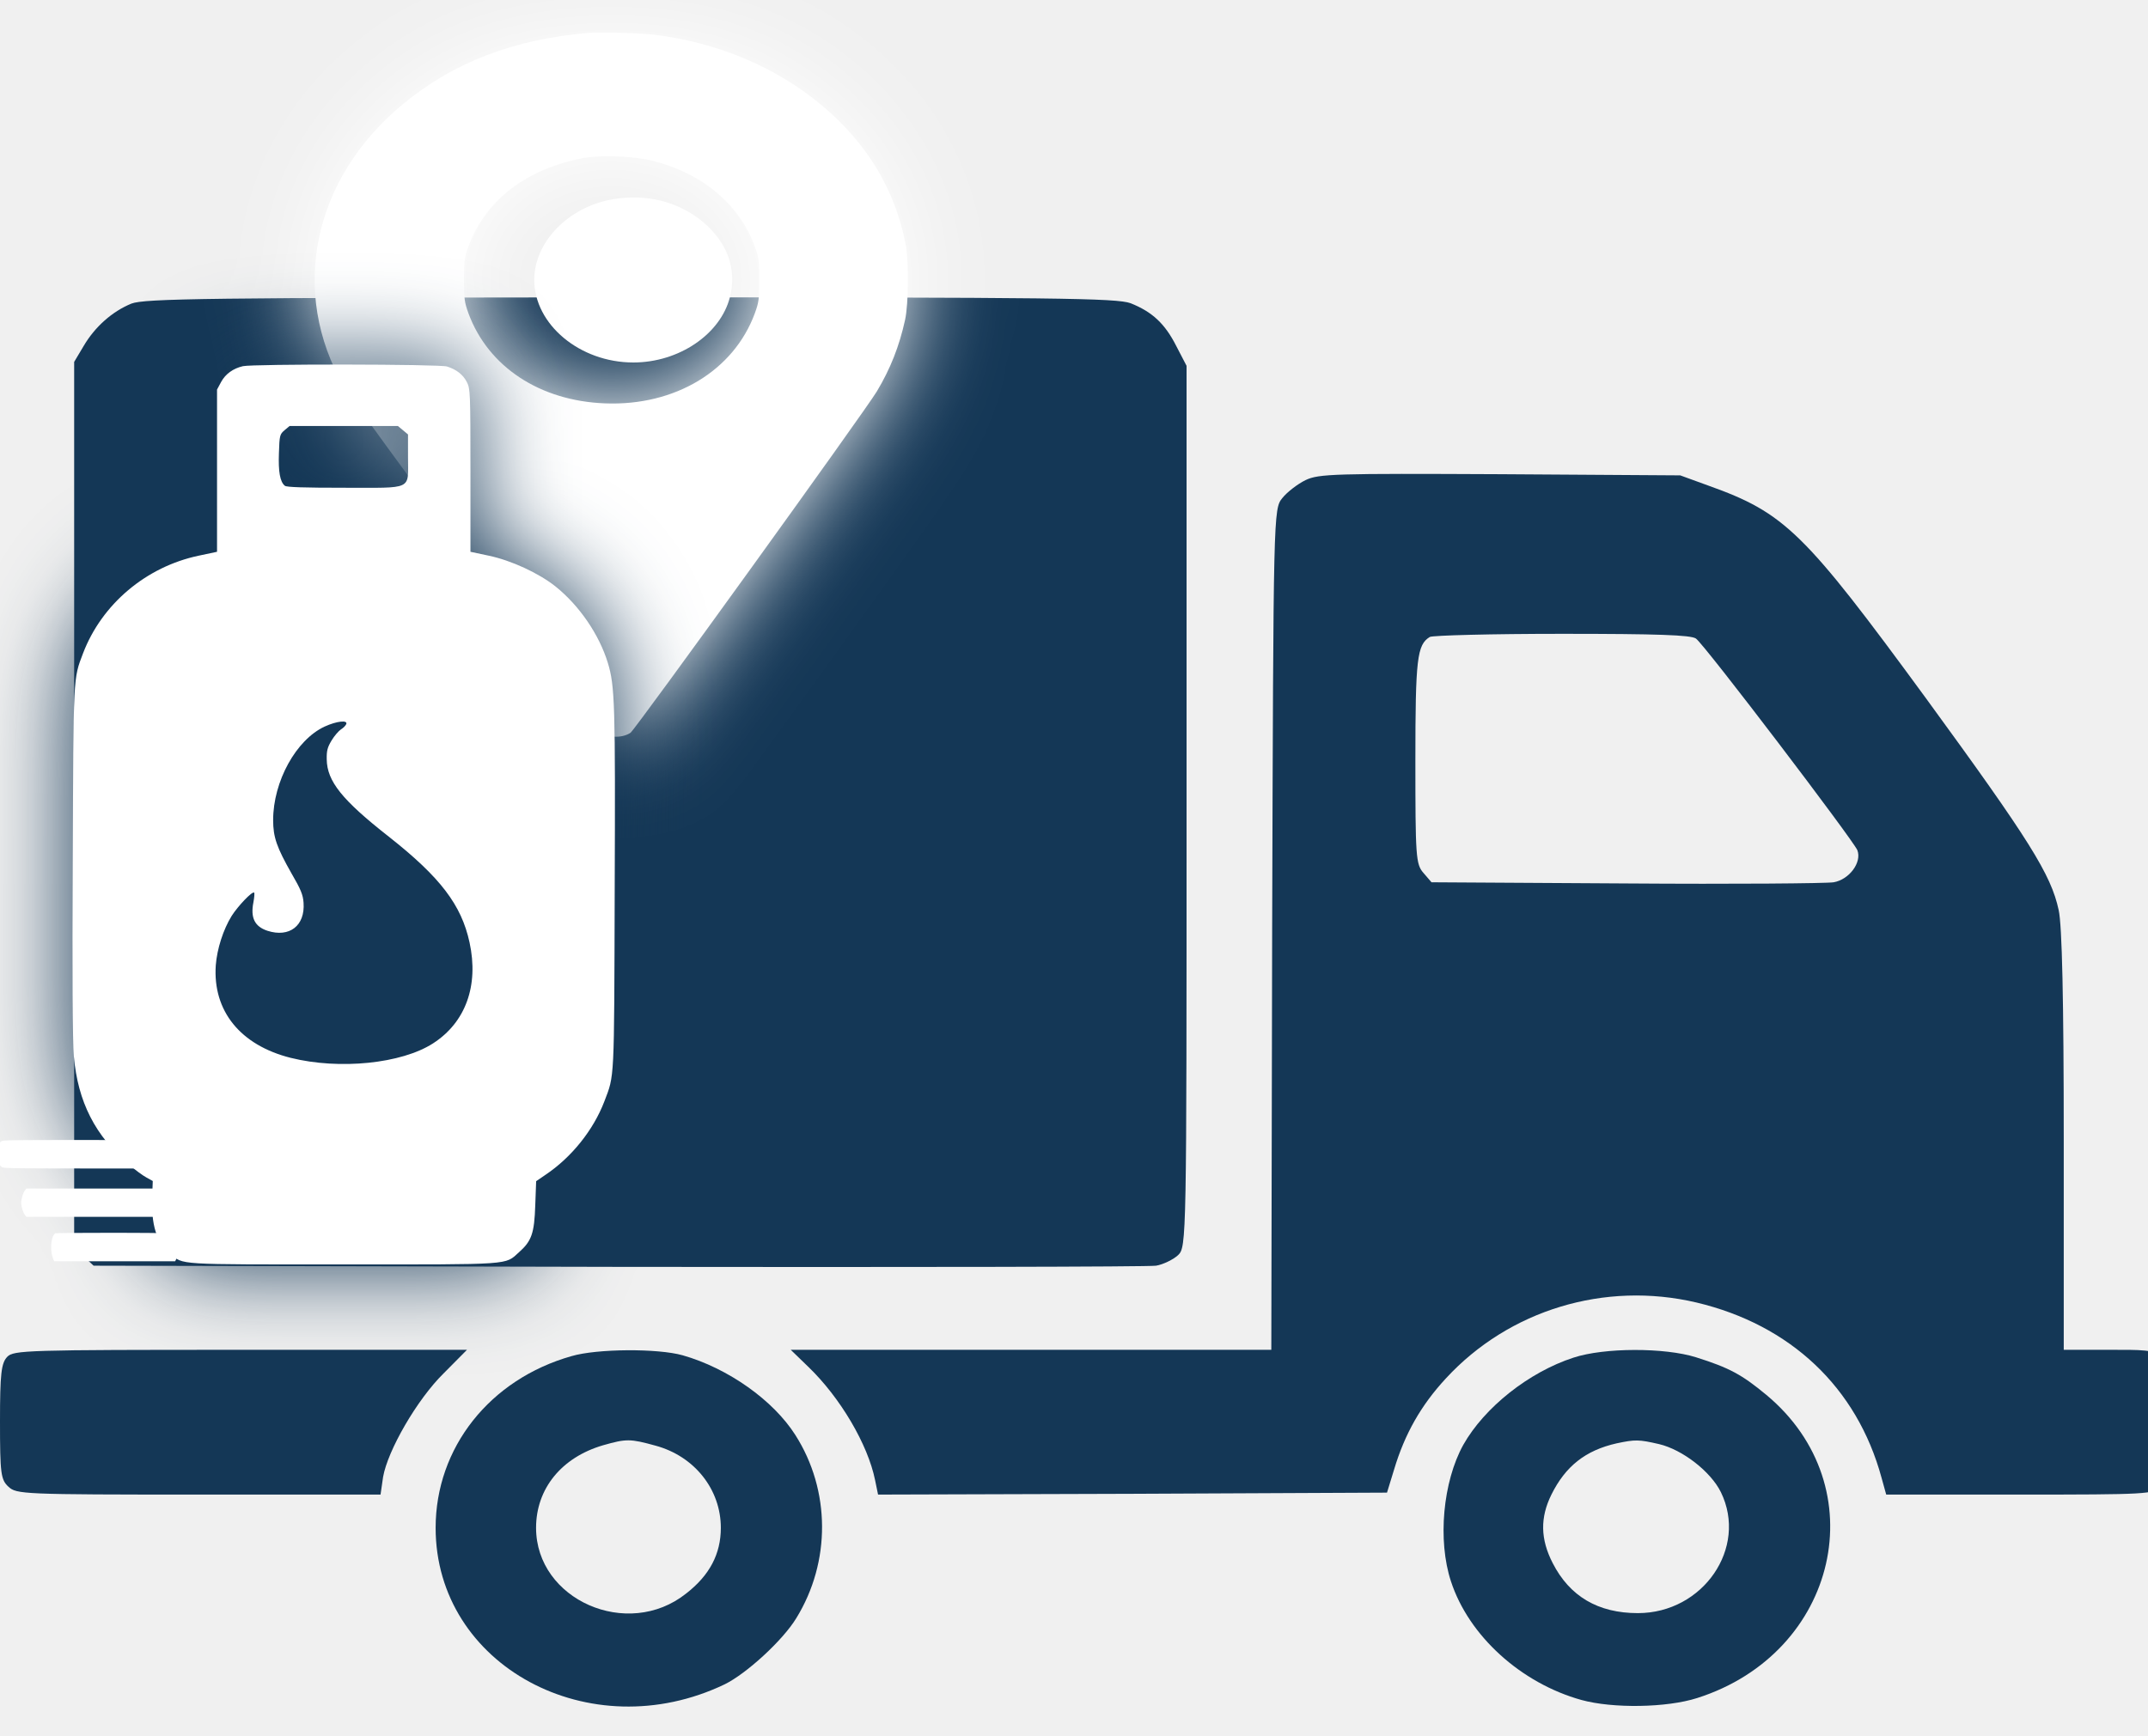
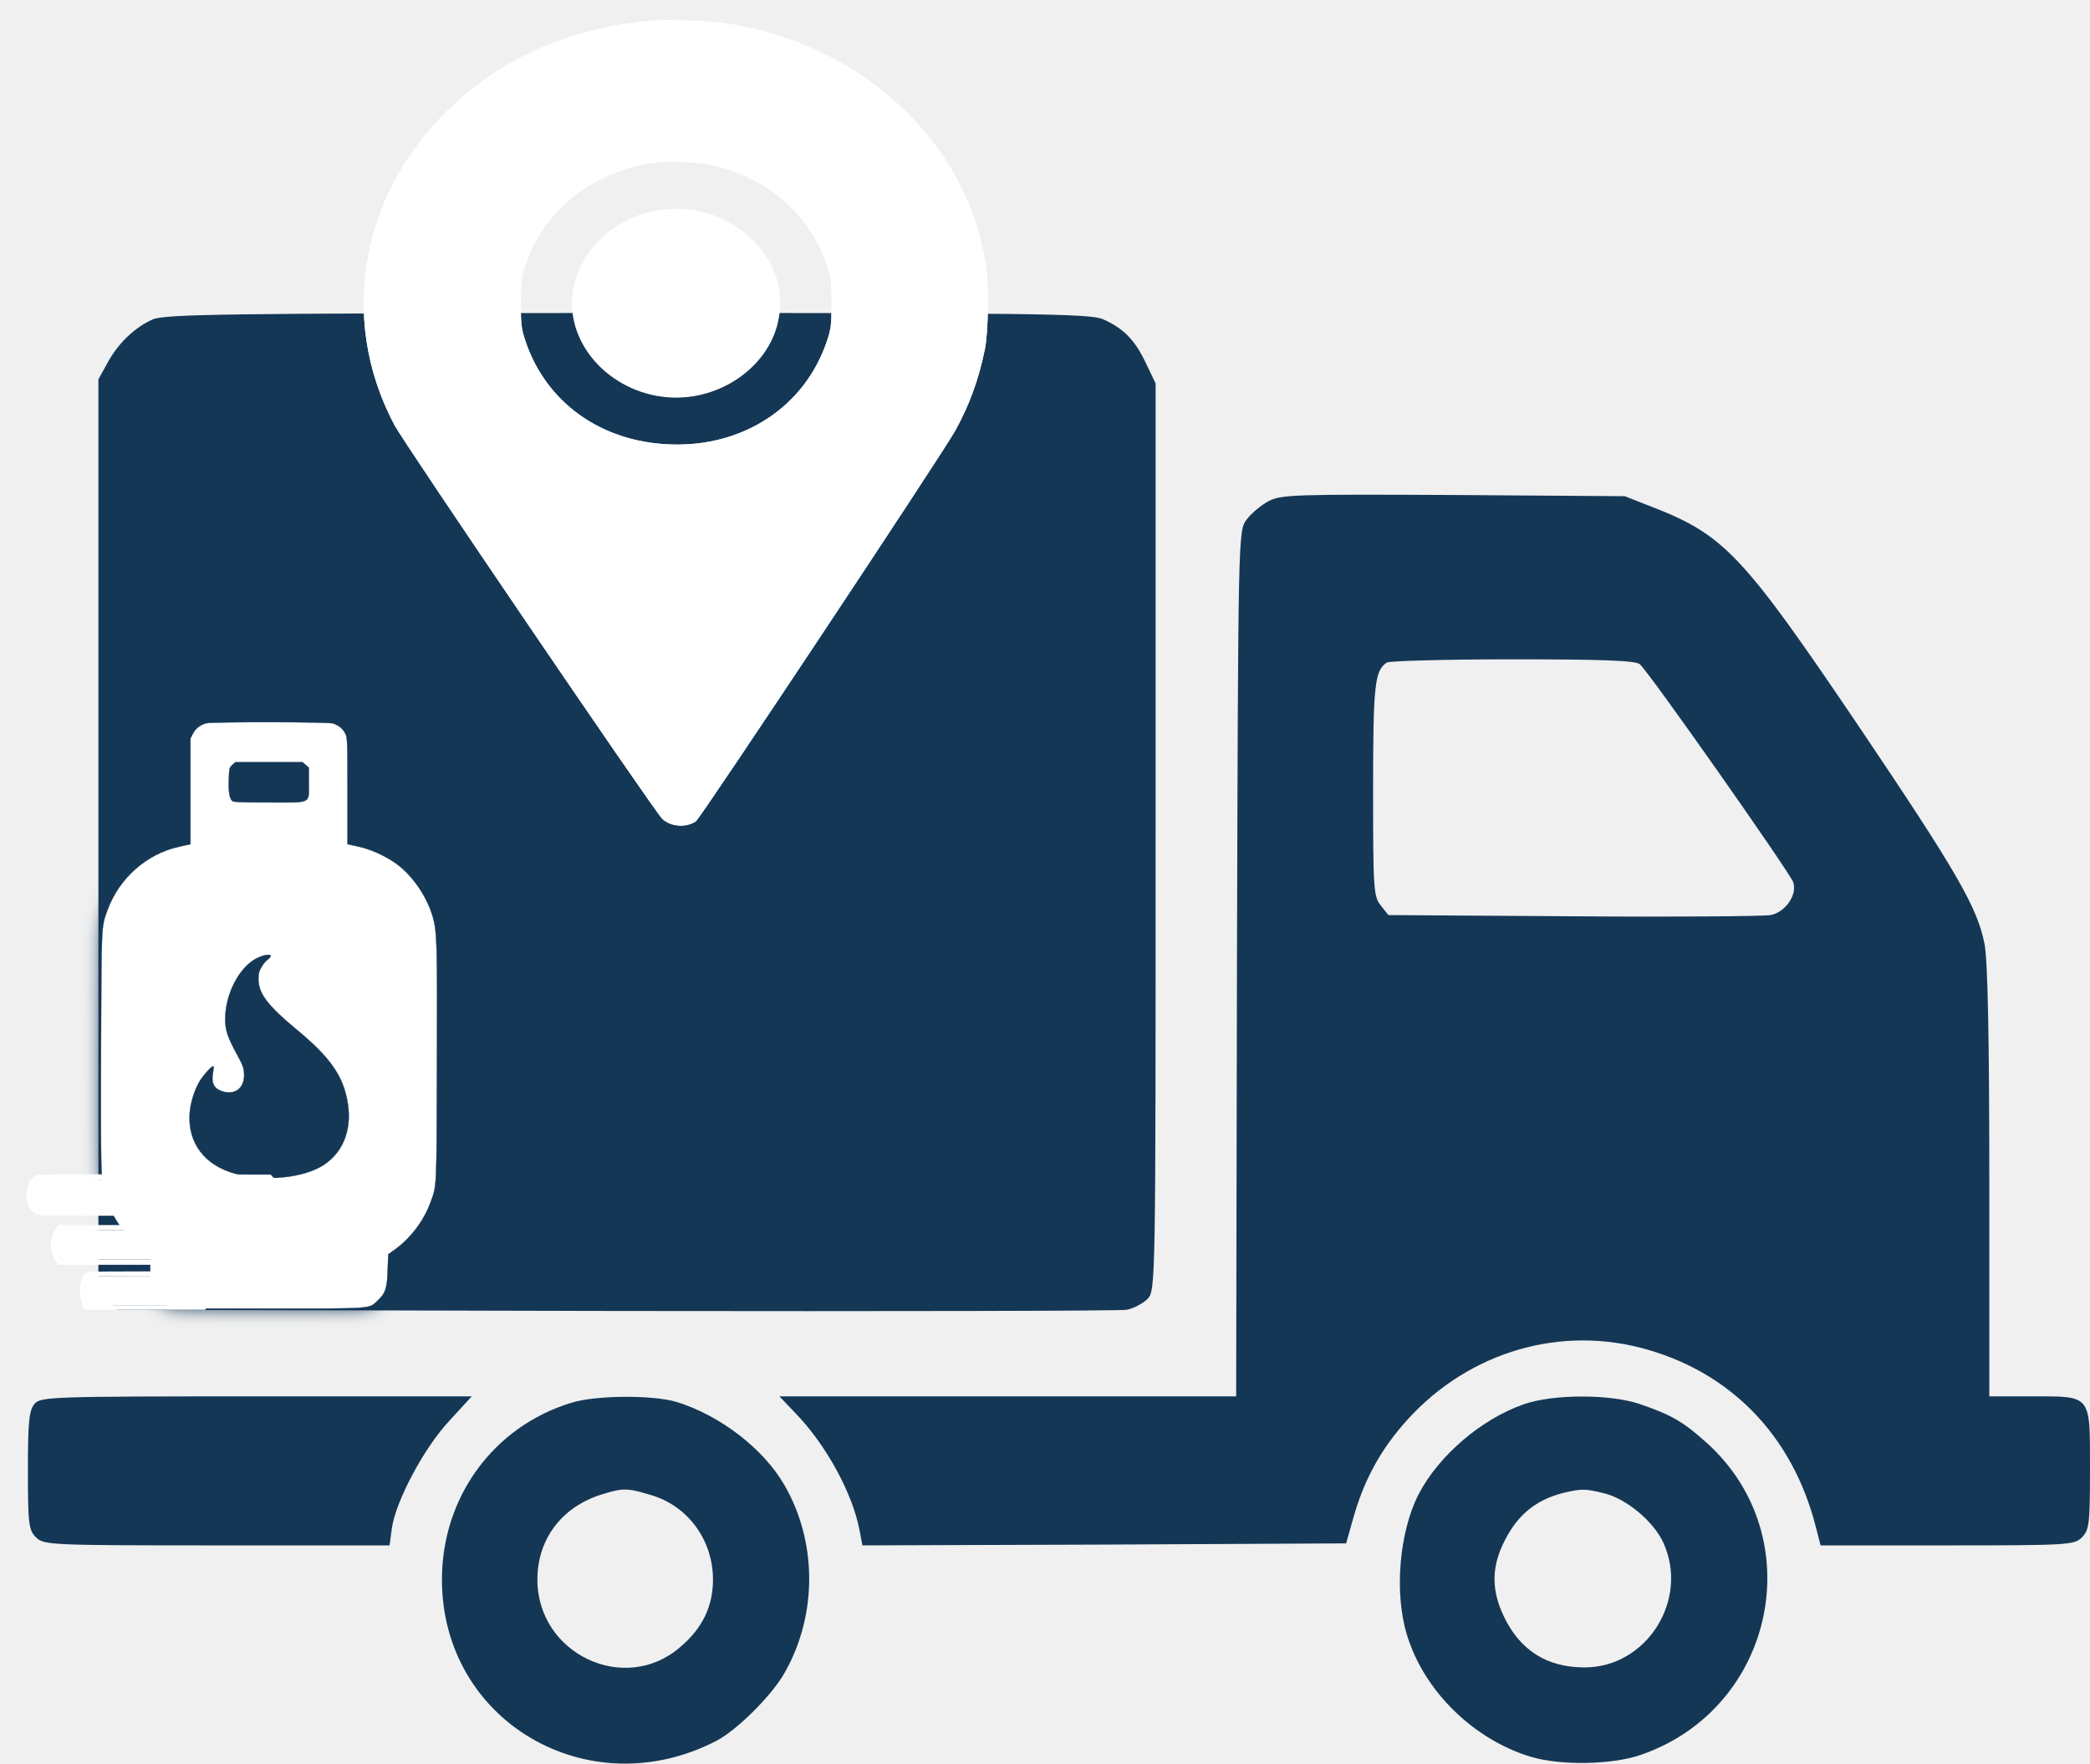
- <svg xmlns="http://www.w3.org/2000/svg" style="isolation:isolate" viewBox="0 0 99 80" width="99pt" height="80pt">
+ <svg xmlns="http://www.w3.org/2000/svg" style="isolation:isolate" viewBox="0 0 518.932 437.881" width="518.932pt" height="437.881pt">
  <defs>
-     <clipPath id="_clipPath_bGBNHu7NrmGXHJxChaZHdsyypQtOC0ZK">
-       <rect width="99" height="80" />
+     <clipPath id="_clipPath_9MK11BvKDaYtQ9UcxiMFY0PFNQIA4YpI">
+       <rect width="518.932" height="437.881" />
    </clipPath>
  </defs>
-   <g clip-path="url(#_clipPath_bGBNHu7NrmGXHJxChaZHdsyypQtOC0ZK)">
-     <clipPath id="_clipPath_8Zl0RxsVhkaCkDLmIDnZJQPE5iho3nBe">
-       <rect x="0" y="0" width="99" height="80" transform="matrix(1,0,0,1,0,0)" fill="rgb(255,255,255)" />
-     </clipPath>
-     <g clip-path="url(#_clipPath_8Zl0RxsVhkaCkDLmIDnZJQPE5iho3nBe)">
+   <g clip-path="url(#_clipPath_9MK11BvKDaYtQ9UcxiMFY0PFNQIA4YpI)">
+     <path d=" M 37.93 79.301 C 33.43 81.301 29.33 85.201 26.63 90.201 L 24.43 94.201 L 24.43 207.401 L 24.43 320.601 L 26.73 322.901 L 29.03 325.201 L 152.73 325.501 C 220.73 325.601 277.93 325.501 279.73 325.201 C 281.43 324.901 283.83 323.601 284.93 322.501 C 286.93 320.401 286.93 318.901 286.93 207.801 L 286.93 95.201 L 284.53 90.201 C 281.83 84.401 278.83 81.401 273.73 79.201 C 270.43 77.901 256.63 77.701 155.73 77.701 C 55.83 77.801 41.03 78.001 37.93 79.301 Z " fill="rgb(20,55,86)" />
+     <path d=" M 315.03 124.401 C 313.13 125.401 310.63 127.501 309.53 129.001 C 307.43 131.801 307.43 132.401 307.13 239.301 L 306.93 346.701 L 250.23 346.701 L 193.53 346.701 L 197.63 351.001 C 205.23 358.901 211.73 370.901 213.43 380.001 L 214.13 383.701 L 274.23 383.501 L 334.23 383.201 L 335.93 377.201 C 338.43 368.201 342.23 360.901 348.13 354.001 C 363.03 336.501 385.63 329.101 407.23 334.601 C 429.43 340.301 445.13 356.301 450.93 379.401 L 452.03 383.701 L 483.43 383.701 C 513.63 383.701 515.03 383.601 516.93 381.701 C 518.73 379.901 518.93 378.401 518.93 364.901 C 518.93 346.101 519.43 346.701 504.63 346.701 L 493.93 346.701 L 493.93 293.401 C 493.93 257.101 493.53 238.201 492.73 234.301 C 490.93 225.201 485.83 216.401 461.43 180.201 C 432.63 137.601 428.13 132.801 410.03 125.801 L 403.43 123.201 L 360.93 122.901 C 321.83 122.701 318.13 122.801 315.03 124.401 Z  M 407.13 164.901 C 409.13 166.401 444.23 216.401 445.23 219.001 C 446.33 222.101 443.33 226.501 439.63 227.201 C 437.93 227.501 415.83 227.701 390.63 227.501 L 344.73 227.201 L 342.83 224.801 C 341.03 222.601 340.93 220.601 340.93 196.001 C 340.93 170.001 341.33 166.501 344.33 164.501 C 344.93 164.101 358.93 163.701 375.53 163.701 C 398.03 163.701 405.93 164.001 407.13 164.901 Z " fill="rgb(20,55,86)" />
+     <path d=" M 8.63 348.501 C 7.23 350.101 6.93 352.801 6.93 365.001 C 6.93 378.401 7.13 379.901 8.93 381.701 C 10.83 383.601 12.23 383.701 53.83 383.701 L 96.73 383.701 L 97.33 379.201 C 98.43 372.401 105.33 359.401 111.63 352.701 L 117.13 346.701 L 63.73 346.701 C 13.13 346.701 10.13 346.801 8.63 348.501 Z " fill="rgb(20,55,86)" />
+     <path d=" M 141.83 348.301 C 122.53 354.201 109.73 371.701 109.73 392.201 C 109.73 427.401 146.13 448.701 177.93 432.201 C 183.03 429.501 191.63 421.001 194.83 415.301 C 203.03 400.901 202.93 382.601 194.63 368.501 C 189.43 359.601 178.73 351.401 168.03 348.101 C 162.13 346.301 147.83 346.401 141.83 348.301 Z  M 161.63 371.201 C 170.83 373.901 177.03 382.401 177.03 392.201 C 177.03 398.801 174.43 404.301 168.83 409.001 C 155.03 420.901 133.43 410.601 133.43 392.201 C 133.43 382.201 139.43 374.201 149.23 371.101 C 154.73 369.401 155.63 369.401 161.63 371.201 Z " fill="rgb(20,55,86)" />
+     <path d=" M 378.23 348.701 C 367.73 352.401 357.23 361.401 352.23 371.001 C 347.43 380.401 346.13 395.401 349.33 405.901 C 353.53 419.801 365.83 431.901 380.13 436.201 C 387.53 438.401 400.23 438.201 407.43 435.701 C 440.73 424.201 449.73 381.601 423.73 358.201 C 417.93 353.001 415.03 351.301 407.13 348.601 C 399.73 346.101 385.53 346.101 378.23 348.701 Z  M 398.43 370.801 C 403.93 372.201 410.63 377.801 413.03 383.101 C 419.43 397.301 408.83 414.001 393.43 414.001 C 384.03 414.001 377.33 409.701 373.33 401.201 C 370.43 395.101 370.33 389.601 373.03 383.701 C 376.33 376.501 381.03 372.401 388.43 370.601 C 392.83 369.601 393.63 369.601 398.43 370.801 Z " fill="rgb(20,55,86)" />
+     <g>
+       <defs>
+         <filter id="t8ea2pk5nydQG9B7LKDeXwU0XKBDQnVw" x="-200%" y="-200%" width="400%" height="400%" filterUnits="objectBoundingBox" color-interpolation-filters="sRGB">
+           <feGaussianBlur in="SourceGraphic" stdDeviation="0" />
+           <feOffset dx="0" dy="0" result="pf_100_offsetBlur" />
+           <feFlood flood-color="#FFFFFF" flood-opacity="1" />
+           <feComposite in2="pf_100_offsetBlur" operator="in" result="pf_100_dropShadow" />
+           <feBlend in="SourceGraphic" in2="pf_100_dropShadow" mode="normal" />
+         </filter>
+       </defs>
+       <g filter="url(#t8ea2pk5nydQG9B7LKDeXwU0XKBDQnVw)">
+         <path d=" M 162.069 5.096 C 142.267 6.895 126.39 13.543 113.101 25.589 C 89.718 46.785 83.678 78.737 97.958 105.565 C 100.504 110.336 162.242 201.106 164.399 203.257 C 166.47 205.291 170.396 205.604 172.812 203.883 C 174.02 203.023 233.99 112.683 237.182 106.934 C 240.72 100.52 243.05 94.106 244.56 86.598 C 245.466 82.061 245.552 69.977 244.732 65.284 C 242.014 49.718 234.637 36.422 222.686 25.589 C 210.822 14.834 195.764 7.912 179.154 5.644 C 175.703 5.174 164.917 4.822 162.069 5.096 Z  M 178.464 41.388 C 191.536 44.947 201.201 53.708 205.256 65.675 C 206.335 68.882 206.464 69.742 206.464 75.256 C 206.464 80.731 206.335 81.67 205.299 84.759 C 199.777 101.068 184.418 111.118 166.168 110.336 C 149.126 109.632 135.622 99.933 130.488 84.759 C 129.453 81.67 129.323 80.731 129.323 75.256 C 129.323 69.742 129.453 68.882 130.531 65.675 C 134.932 52.612 145.632 43.696 160.603 40.645 C 165.046 39.746 173.632 40.098 178.464 41.388 Z " fill="rgb(255,255,255)" />
+       </g>
+       <path d=" M 162.285 52.417 C 150.809 54.646 142.008 64.58 142.008 75.256 C 142.008 87.927 153.915 98.721 167.894 98.721 C 179.801 98.721 190.674 90.704 193.133 80.145 C 194.988 72.167 192.442 64.619 186.057 58.792 C 179.629 52.964 171.086 50.696 162.285 52.417 Z " fill="rgb(255,255,255)" />
+     </g>
+     <g>
      <g>
-         <clipPath id="_clipPath_tKEa1c7bGuWiSfwXFPpupO8qLw3HwQK3">
-           <rect x="0" y="0" width="99" height="80" transform="matrix(1,0,0,1,0,0)" fill="rgb(255,255,255)" />
-         </clipPath>
-         <g clip-path="url(#_clipPath_tKEa1c7bGuWiSfwXFPpupO8qLw3HwQK3)">
-           <g>
-             <g>
-               <clipPath id="_clipPath_ZYglhNCrRqypplXV6DqE6KRmBuTsamKW">
-                 <path d=" M 100 80 L 100 0 L 0 0 L 0 80" fill="rgb(255,255,255)" />
-               </clipPath>
-               <g clip-path="url(#_clipPath_ZYglhNCrRqypplXV6DqE6KRmBuTsamKW)">
-                 <g>
-                   <g>
-                     <g>
-                       <g>
-                         <path d=" M 6.055 13.997 C 5.176 14.358 4.375 15.061 3.848 15.963 L 3.418 16.684 L 3.418 37.103 L 3.418 57.521 L 3.867 57.935 L 4.316 58.35 L 28.477 58.404 C 41.758 58.422 52.93 58.404 53.281 58.35 C 53.613 58.296 54.082 58.062 54.297 57.863 C 54.688 57.485 54.688 57.214 54.688 37.175 L 54.688 16.865 L 54.219 15.963 C 53.691 14.917 53.105 14.376 52.109 13.979 C 51.465 13.744 48.77 13.708 29.063 13.708 C 9.551 13.726 6.66 13.762 6.055 13.997 Z " fill="rgb(20,55,86)" />
-                         <path d=" M 60.176 22.132 C 59.805 22.312 59.316 22.691 59.102 22.961 C 58.691 23.466 58.691 23.575 58.633 42.856 L 58.594 62.228 L 47.52 62.228 L 36.445 62.228 L 37.246 63.004 C 38.73 64.429 40 66.593 40.332 68.235 L 40.469 68.902 L 52.207 68.866 L 63.926 68.812 L 64.258 67.73 C 64.746 66.106 65.488 64.79 66.641 63.545 C 69.551 60.389 73.965 59.054 78.184 60.046 C 82.52 61.074 85.586 63.96 86.719 68.126 L 86.934 68.902 L 93.066 68.902 C 98.965 68.902 99.238 68.884 99.609 68.541 C 99.961 68.217 100 67.946 100 65.511 C 100 62.12 100.098 62.228 97.207 62.228 L 95.117 62.228 L 95.117 52.614 C 95.117 46.067 95.039 42.658 94.883 41.955 C 94.531 40.313 93.535 38.726 88.77 32.196 C 83.145 24.513 82.266 23.647 78.73 22.384 L 77.441 21.915 L 69.141 21.861 C 61.504 21.825 60.781 21.843 60.176 22.132 Z  M 78.164 29.437 C 78.555 29.707 85.41 38.726 85.605 39.195 C 85.82 39.754 85.234 40.548 84.512 40.674 C 84.18 40.728 79.863 40.764 74.941 40.728 L 65.977 40.674 L 65.605 40.241 C 65.254 39.844 65.234 39.483 65.234 35.046 C 65.234 30.357 65.312 29.725 65.898 29.365 C 66.016 29.292 68.75 29.22 71.992 29.22 C 76.387 29.22 77.93 29.274 78.164 29.437 Z " fill="rgb(20,55,86)" />
-                         <path d=" M 0.332 62.553 C 0.059 62.842 0 63.329 0 65.529 C 0 67.946 0.039 68.217 0.391 68.541 C 0.762 68.884 1.035 68.902 9.16 68.902 L 17.539 68.902 L 17.656 68.09 C 17.871 66.864 19.219 64.519 20.449 63.311 L 21.523 62.228 L 11.094 62.228 C 1.211 62.228 0.625 62.246 0.332 62.553 Z " fill="rgb(20,55,86)" />
-                         <path d=" M 26.348 62.517 C 22.578 63.581 20.078 66.738 20.078 70.435 C 20.078 76.784 27.187 80.626 33.398 77.65 C 34.395 77.163 36.074 75.63 36.699 74.602 C 38.301 72.004 38.281 68.704 36.66 66.16 C 35.645 64.555 33.555 63.076 31.465 62.481 C 30.312 62.156 27.52 62.174 26.348 62.517 Z  M 30.215 66.647 C 32.012 67.134 33.223 68.668 33.223 70.435 C 33.223 71.626 32.715 72.618 31.621 73.465 C 28.926 75.612 24.707 73.754 24.707 70.435 C 24.707 68.632 25.879 67.189 27.793 66.629 C 28.867 66.323 29.043 66.323 30.215 66.647 Z " fill="rgb(20,55,86)" />
-                         <path d=" M 72.52 62.589 C 70.469 63.256 68.418 64.88 67.441 66.611 C 66.504 68.307 66.25 71.012 66.875 72.906 C 67.695 75.414 70.098 77.596 72.891 78.372 C 74.336 78.768 76.816 78.732 78.223 78.281 C 84.727 76.207 86.484 68.523 81.406 64.303 C 80.273 63.365 79.707 63.058 78.164 62.571 C 76.719 62.12 73.945 62.12 72.52 62.589 Z  M 76.465 66.575 C 77.539 66.828 78.848 67.838 79.316 68.794 C 80.566 71.355 78.496 74.367 75.488 74.367 C 73.652 74.367 72.344 73.592 71.562 72.059 C 70.996 70.958 70.977 69.966 71.504 68.902 C 72.148 67.603 73.066 66.864 74.512 66.539 C 75.371 66.359 75.527 66.359 76.465 66.575 Z " fill="rgb(20,55,86)" />
-                         <g>
-                           <g filter="url(#xpk4g29gmUchSS3YXkWJHpU9irQciUrh)">
-                             <path d=" M 27.163 1.512 C 23.67 1.804 20.869 2.884 18.524 4.839 C 14.399 8.28 13.334 13.467 15.853 17.822 C 16.302 18.596 27.194 33.332 27.574 33.681 C 27.939 34.011 28.632 34.062 29.058 33.783 C 29.271 33.643 39.851 18.977 40.413 18.044 C 41.037 17.003 41.448 15.962 41.715 14.743 C 41.875 14.006 41.891 12.045 41.745 11.283 C 41.266 8.757 39.965 6.598 37.856 4.839 C 35.763 3.093 33.107 1.97 30.177 1.602 C 29.568 1.525 27.666 1.468 27.163 1.512 Z  M 30.055 7.404 C 32.361 7.982 34.066 9.404 34.781 11.346 C 34.972 11.867 34.995 12.007 34.995 12.902 C 34.995 13.791 34.972 13.943 34.789 14.445 C 33.815 17.092 31.105 18.723 27.886 18.596 C 24.88 18.482 22.497 16.908 21.591 14.445 C 21.409 13.943 21.386 13.791 21.386 12.902 C 21.386 12.007 21.409 11.867 21.599 11.346 C 22.376 9.226 24.263 7.778 26.904 7.283 C 27.688 7.138 29.202 7.195 30.055 7.404 Z " fill="rgb(255,255,255)" />
-                           </g>
-                           <defs>
-                             <filter id="xpk4g29gmUchSS3YXkWJHpU9irQciUrh" x="-200%" y="-200%" width="400%" height="400%" filterUnits="objectBoundingBox" color-interpolation-filters="sRGB">
-                               <feGaussianBlur in="SourceGraphic" stdDeviation="2.147" />
-                               <feOffset dx="0" dy="0" result="pf_100_offsetBlur" />
-                               <feFlood flood-color="#FFFFFF" flood-opacity="1" />
-                               <feComposite in2="pf_100_offsetBlur" operator="in" result="pf_100_dropShadow" />
-                               <feBlend in="SourceGraphic" in2="pf_100_dropShadow" mode="normal" />
-                             </filter>
-                           </defs>
-                           <path d=" M 28.201 9.194 C 26.177 9.556 24.623 11.169 24.623 12.902 C 24.623 14.959 26.724 16.711 29.191 16.711 C 31.291 16.711 33.209 15.41 33.643 13.695 C 33.97 12.4 33.521 11.175 32.395 10.229 C 31.261 9.283 29.753 8.915 28.201 9.194 Z " fill="rgb(255,255,255)" />
-                         </g>
-                         <g>
-                           <g filter="url(#01Tq4ABj7E9ffCaPXhAmOiSdWIba7vf6)">
-                             <path d=" M 11.196 16.881 C 10.745 16.986 10.395 17.238 10.195 17.602 L 10.003 17.959 L 10.003 21.699 L 10.003 25.438 L 9.16 25.617 C 6.733 26.128 4.697 27.847 3.83 30.111 C 3.37 31.32 3.387 31.044 3.354 39.675 C 3.329 44.826 3.345 48.03 3.404 48.695 C 3.588 50.796 4.388 52.37 5.965 53.708 C 6.232 53.936 6.583 54.195 6.749 54.284 L 7.041 54.446 L 7.016 55.119 C 6.958 56.467 7.208 57.277 7.851 57.805 C 8.477 58.316 8.017 58.292 15.802 58.292 C 23.684 58.292 23.259 58.324 23.918 57.732 C 24.502 57.213 24.627 56.863 24.67 55.558 L 24.711 54.454 L 25.137 54.163 C 26.338 53.359 27.348 52.102 27.856 50.772 C 28.323 49.539 28.306 49.969 28.331 41.054 C 28.365 32.455 28.34 31.628 28.015 30.557 C 27.614 29.251 26.705 27.921 25.604 27.036 C 24.827 26.42 23.568 25.836 22.525 25.617 L 21.683 25.438 L 21.683 21.683 C 21.683 18.105 21.674 17.911 21.516 17.611 C 21.341 17.27 21.04 17.035 20.606 16.897 C 20.281 16.783 11.655 16.775 11.196 16.881 Z  M 18.571 19.833 L 18.805 20.028 L 18.805 21.091 C 18.805 22.616 19.072 22.486 15.851 22.486 C 14.008 22.486 13.215 22.461 13.131 22.396 C 12.906 22.218 12.823 21.748 12.856 20.88 C 12.881 20.068 12.898 20.02 13.115 19.833 L 13.348 19.638 L 15.843 19.638 L 18.338 19.638 L 18.571 19.833 Z  M 15.959 33.38 C 15.934 33.445 15.826 33.559 15.718 33.623 C 15.609 33.696 15.409 33.924 15.284 34.134 C 15.092 34.451 15.05 34.613 15.059 35.01 C 15.075 36.016 15.759 36.876 17.92 38.571 C 20.298 40.445 21.266 41.719 21.641 43.447 C 22.075 45.442 21.457 47.138 19.955 48.103 C 18.504 49.036 15.651 49.328 13.398 48.768 C 11.08 48.184 9.802 46.61 9.945 44.501 C 10.003 43.747 10.287 42.854 10.679 42.222 C 10.962 41.776 11.63 41.07 11.713 41.151 C 11.738 41.167 11.722 41.37 11.68 41.597 C 11.538 42.311 11.738 42.717 12.33 42.911 C 13.34 43.236 14.066 42.676 13.991 41.621 C 13.966 41.249 13.866 41.005 13.432 40.259 C 12.756 39.066 12.589 38.596 12.589 37.809 C 12.589 36.025 13.648 34.102 14.966 33.494 C 15.517 33.242 16.034 33.186 15.959 33.38 Z " fill="rgb(255,255,255)" />
-                           </g>
-                           <defs>
-                             <filter id="01Tq4ABj7E9ffCaPXhAmOiSdWIba7vf6" x="-200%" y="-200%" width="400%" height="400%" filterUnits="objectBoundingBox" color-interpolation-filters="sRGB">
-                               <feGaussianBlur in="SourceGraphic" stdDeviation="2.147" />
-                               <feOffset dx="0" dy="0" result="pf_100_offsetBlur" />
-                               <feFlood flood-color="#143756" flood-opacity="1" />
-                               <feComposite in2="pf_100_offsetBlur" operator="in" result="pf_100_dropShadow" />
-                               <feBlend in="SourceGraphic" in2="pf_100_dropShadow" mode="normal" />
-                             </filter>
-                           </defs>
-                         </g>
-                         <g>
-                           <path d=" M 0.079 52.602 C -0.028 52.671 -0.091 52.773 -0.148 52.973 C -0.238 53.275 -0.142 53.629 0.077 53.8 C 0.159 53.866 0.524 53.869 5.678 53.869 C 10.833 53.869 11.198 53.866 11.28 53.8 C 11.593 53.555 11.627 52.952 11.346 52.663 L 11.249 52.565 L 5.707 52.557 C 1.151 52.549 0.15 52.557 0.079 52.602 Z " fill="rgb(255,255,255)" />
-                           <path d=" M 1.144 54.887 C 1.065 54.985 0.976 55.283 0.976 55.446 C 0.976 55.609 1.065 55.907 1.144 56.004 L 1.216 56.098 L 5.37 56.098 L 9.525 56.098 L 9.598 56.004 C 9.676 55.907 9.765 55.609 9.765 55.446 C 9.765 55.283 9.676 54.985 9.598 54.887 L 9.525 54.793 L 5.37 54.793 L 1.216 54.793 L 1.144 54.887 Z " fill="rgb(255,255,255)" />
-                           <path d=" M 2.545 56.858 C 2.393 56.964 2.318 57.376 2.379 57.767 C 2.395 57.868 2.428 57.995 2.454 58.048 L 2.502 58.145 L 5.288 58.145 L 8.073 58.145 L 8.122 58.048 C 8.262 57.759 8.245 57.156 8.089 56.911 C 8.048 56.845 7.863 56.842 5.316 56.833 C 3.815 56.833 2.569 56.842 2.545 56.858 Z " fill="rgb(255,255,255)" />
-                         </g>
-                       </g>
-                     </g>
-                   </g>
-                 </g>
-               </g>
-             </g>
-           </g>
+         <defs>
+           <filter id="62UhXiFYvBK4YObzCbmsj38zOkZfyFJy" x="-200%" y="-200%" width="400%" height="400%" filterUnits="objectBoundingBox" color-interpolation-filters="sRGB">
+             <feGaussianBlur in="SourceGraphic" stdDeviation="2.147" />
+             <feOffset dx="0" dy="0" result="pf_100_offsetBlur" />
+             <feFlood flood-color="#143756" flood-opacity="1" />
+             <feComposite in2="pf_100_offsetBlur" operator="in" result="pf_100_dropShadow" />
+             <feBlend in="SourceGraphic" in2="pf_100_dropShadow" mode="normal" />
+           </filter>
+         </defs>
+         <g filter="url(#62UhXiFYvBK4YObzCbmsj38zOkZfyFJy)">
+           <path d=" M 51.27 179.561 C 49.766 179.932 48.595 180.814 47.927 182.095 L 47.286 183.348 L 47.286 196.473 L 47.286 209.597 L 44.472 210.223 C 36.365 212.017 29.568 218.053 26.67 225.996 C 25.138 230.238 25.194 229.27 25.082 259.562 C 24.999 277.64 25.054 288.885 25.249 291.22 C 25.862 298.594 28.537 304.117 33.802 308.814 C 34.694 309.611 35.864 310.522 36.421 310.836 L 37.396 311.405 L 37.312 313.768 C 37.117 318.494 37.953 321.341 40.098 323.191 C 42.188 324.985 40.656 324.9 66.648 324.9 C 92.975 324.9 91.554 325.014 93.755 322.935 C 95.705 321.113 96.123 319.889 96.263 315.305 L 96.402 311.433 L 97.823 310.409 C 101.835 307.59 105.205 303.177 106.905 298.508 C 108.465 294.181 108.409 295.69 108.493 264.401 C 108.604 234.223 108.521 231.32 107.434 227.562 C 106.097 222.978 103.06 218.309 99.383 215.206 C 96.792 213.042 92.585 210.992 89.103 210.223 L 86.289 209.597 L 86.289 196.416 C 86.289 183.86 86.261 183.177 85.732 182.124 C 85.147 180.928 84.144 180.102 82.695 179.618 C 81.609 179.22 52.802 179.191 51.27 179.561 Z  M 75.898 189.924 L 76.678 190.608 L 76.678 194.337 C 76.678 199.69 77.569 199.234 66.815 199.234 C 60.659 199.234 58.012 199.149 57.733 198.921 C 56.981 198.295 56.703 196.643 56.814 193.597 C 56.898 190.75 56.953 190.579 57.678 189.924 L 58.458 189.241 L 66.788 189.241 L 75.117 189.241 L 75.898 189.924 Z  M 67.178 237.469 C 67.094 237.697 66.732 238.095 66.37 238.323 C 66.008 238.579 65.339 239.376 64.921 240.117 C 64.28 241.227 64.141 241.796 64.169 243.191 C 64.225 246.722 66.509 249.739 73.725 255.69 C 81.664 262.266 84.896 266.736 86.15 272.8 C 87.598 279.804 85.537 285.754 80.522 289.142 C 75.675 292.416 66.147 293.441 58.625 291.476 C 50.88 289.426 46.617 283.903 47.091 276.501 C 47.286 273.853 48.233 270.722 49.543 268.501 C 50.49 266.935 52.719 264.458 52.997 264.743 C 53.081 264.8 53.025 265.512 52.886 266.309 C 52.412 268.814 53.081 270.238 55.059 270.921 C 58.43 272.06 60.854 270.095 60.603 266.394 C 60.519 265.085 60.185 264.231 58.736 261.611 C 56.48 257.426 55.922 255.775 55.922 253.013 C 55.922 246.75 59.461 240.003 63.862 237.868 C 65.701 236.985 67.428 236.786 67.178 237.469 Z " fill="rgb(255,255,255)" vector-effect="non-scaling-stroke" stroke-width="0.1" stroke="rgb(20,55,86)" stroke-linejoin="miter" stroke-linecap="butt" stroke-miterlimit="4" />
        </g>
      </g>
    </g>
+     <g>
+       <mask id="_mask_0Ijbae7N1XXRyOYF24cwgqT5z3CoHdql" x="-200%" y="-200%" width="400%" height="400%">
+         <rect x="-200%" y="-200%" width="400%" height="400%" style="fill:white;" />
+         <path d=" M 9.335 293.331 C 8.784 293.715 8.464 294.28 8.174 295.387 C 7.709 297.059 8.203 299.025 9.321 299.974 C 9.742 300.336 11.614 300.359 38.004 300.359 C 64.394 300.359 66.266 300.336 66.687 299.974 C 68.284 298.619 68.458 295.274 67.021 293.67 L 66.528 293.128 L 38.149 293.082 C 14.822 293.037 9.698 293.082 9.335 293.331 Z " fill="black" stroke="none" />
+       </mask>
+       <path d=" M 9.335 293.331 C 8.784 293.715 8.464 294.28 8.174 295.387 C 7.709 297.059 8.203 299.025 9.321 299.974 C 9.742 300.336 11.614 300.359 38.004 300.359 C 64.394 300.359 66.266 300.336 66.687 299.974 C 68.284 298.619 68.458 295.274 67.021 293.67 L 66.528 293.128 L 38.149 293.082 C 14.822 293.037 9.698 293.082 9.335 293.331 Z " fill="rgb(255,255,255)" />
+       <path d=" M 9.335 293.331 C 8.784 293.715 8.464 294.28 8.174 295.387 C 7.709 297.059 8.203 299.025 9.321 299.974 C 9.742 300.336 11.614 300.359 38.004 300.359 C 64.394 300.359 66.266 300.336 66.687 299.974 C 68.284 298.619 68.458 295.274 67.021 293.67 L 66.528 293.128 L 38.149 293.082 C 14.822 293.037 9.698 293.082 9.335 293.331 Z " fill="rgb(255,255,255)" mask="url(#_mask_0Ijbae7N1XXRyOYF24cwgqT5z3CoHdql)" vector-effect="non-scaling-stroke" stroke-width="4" stroke="rgb(255,255,255)" stroke-linejoin="miter" stroke-linecap="butt" stroke-miterlimit="4" />
+       <mask id="_mask_gnIMgJqAGSZhzkbEriuDjMgOYu5CsPaL" x="-200%" y="-200%" width="400%" height="400%">
+         <rect x="-200%" y="-200%" width="400%" height="400%" style="fill:white;" />
+         <path d=" M 14.786 306.001 C 14.384 306.544 13.927 308.193 13.927 309.097 C 13.927 310.001 14.384 311.651 14.786 312.193 L 15.155 312.713 L 36.427 312.713 L 57.699 312.713 L 58.069 312.193 C 58.471 311.651 58.927 310.001 58.927 309.097 C 58.927 308.193 58.471 306.544 58.069 306.001 L 57.699 305.482 L 36.427 305.482 L 15.155 305.482 L 14.786 306.001 Z " fill="black" stroke="none" />
+       </mask>
+       <path d=" M 14.786 306.001 C 14.384 306.544 13.927 308.193 13.927 309.097 C 13.927 310.001 14.384 311.651 14.786 312.193 L 15.155 312.713 L 36.427 312.713 L 57.699 312.713 L 58.069 312.193 C 58.471 311.651 58.927 310.001 58.927 309.097 C 58.927 308.193 58.471 306.544 58.069 306.001 L 57.699 305.482 L 36.427 305.482 L 15.155 305.482 L 14.786 306.001 Z " fill="rgb(255,255,255)" />
+       <path d=" M 14.786 306.001 C 14.384 306.544 13.927 308.193 13.927 309.097 C 13.927 310.001 14.384 311.651 14.786 312.193 L 15.155 312.713 L 36.427 312.713 L 57.699 312.713 L 58.069 312.193 C 58.471 311.651 58.927 310.001 58.927 309.097 C 58.927 308.193 58.471 306.544 58.069 306.001 L 57.699 305.482 L 36.427 305.482 L 15.155 305.482 L 14.786 306.001 Z " fill="rgb(255,255,255)" mask="url(#_mask_gnIMgJqAGSZhzkbEriuDjMgOYu5CsPaL)" vector-effect="non-scaling-stroke" stroke-width="3.5" stroke="rgb(255,255,255)" stroke-linejoin="miter" stroke-linecap="butt" stroke-miterlimit="4" />
+       <mask id="_mask_4RjxpQsE28qYZKlTbnOcEFLBO5mn1MiU" x="-200%" y="-200%" width="400%" height="400%">
+         <rect x="-200%" y="-200%" width="400%" height="400%" style="fill:white;" />
+         <path d=" M 21.958 316.926 C 21.182 317.514 20.797 319.796 21.109 321.965 C 21.189 322.53 21.363 323.231 21.494 323.524 L 21.741 324.067 L 36.003 324.067 L 50.265 324.067 L 50.511 323.524 C 51.23 321.92 51.143 318.576 50.344 317.22 C 50.134 316.858 49.19 316.836 36.148 316.791 C 28.462 316.791 22.082 316.836 21.958 316.926 Z " fill="black" stroke="none" />
+       </mask>
+       <path d=" M 21.958 316.926 C 21.182 317.514 20.797 319.796 21.109 321.965 C 21.189 322.53 21.363 323.231 21.494 323.524 L 21.741 324.067 L 36.003 324.067 L 50.265 324.067 L 50.511 323.524 C 51.23 321.92 51.143 318.576 50.344 317.22 C 50.134 316.858 49.19 316.836 36.148 316.791 C 28.462 316.791 22.082 316.836 21.958 316.926 Z " fill="rgb(255,255,255)" />
+       <path d=" M 21.958 316.926 C 21.182 317.514 20.797 319.796 21.109 321.965 C 21.189 322.53 21.363 323.231 21.494 323.524 L 21.741 324.067 L 36.003 324.067 L 50.265 324.067 L 50.511 323.524 C 51.23 321.92 51.143 318.576 50.344 317.22 C 50.134 316.858 49.19 316.836 36.148 316.791 C 28.462 316.791 22.082 316.836 21.958 316.926 Z " fill="rgb(255,255,255)" mask="url(#_mask_4RjxpQsE28qYZKlTbnOcEFLBO5mn1MiU)" vector-effect="non-scaling-stroke" stroke-width="3" stroke="rgb(255,255,255)" stroke-linejoin="miter" stroke-linecap="butt" stroke-miterlimit="4" />
+     </g>
  </g>
</svg>
